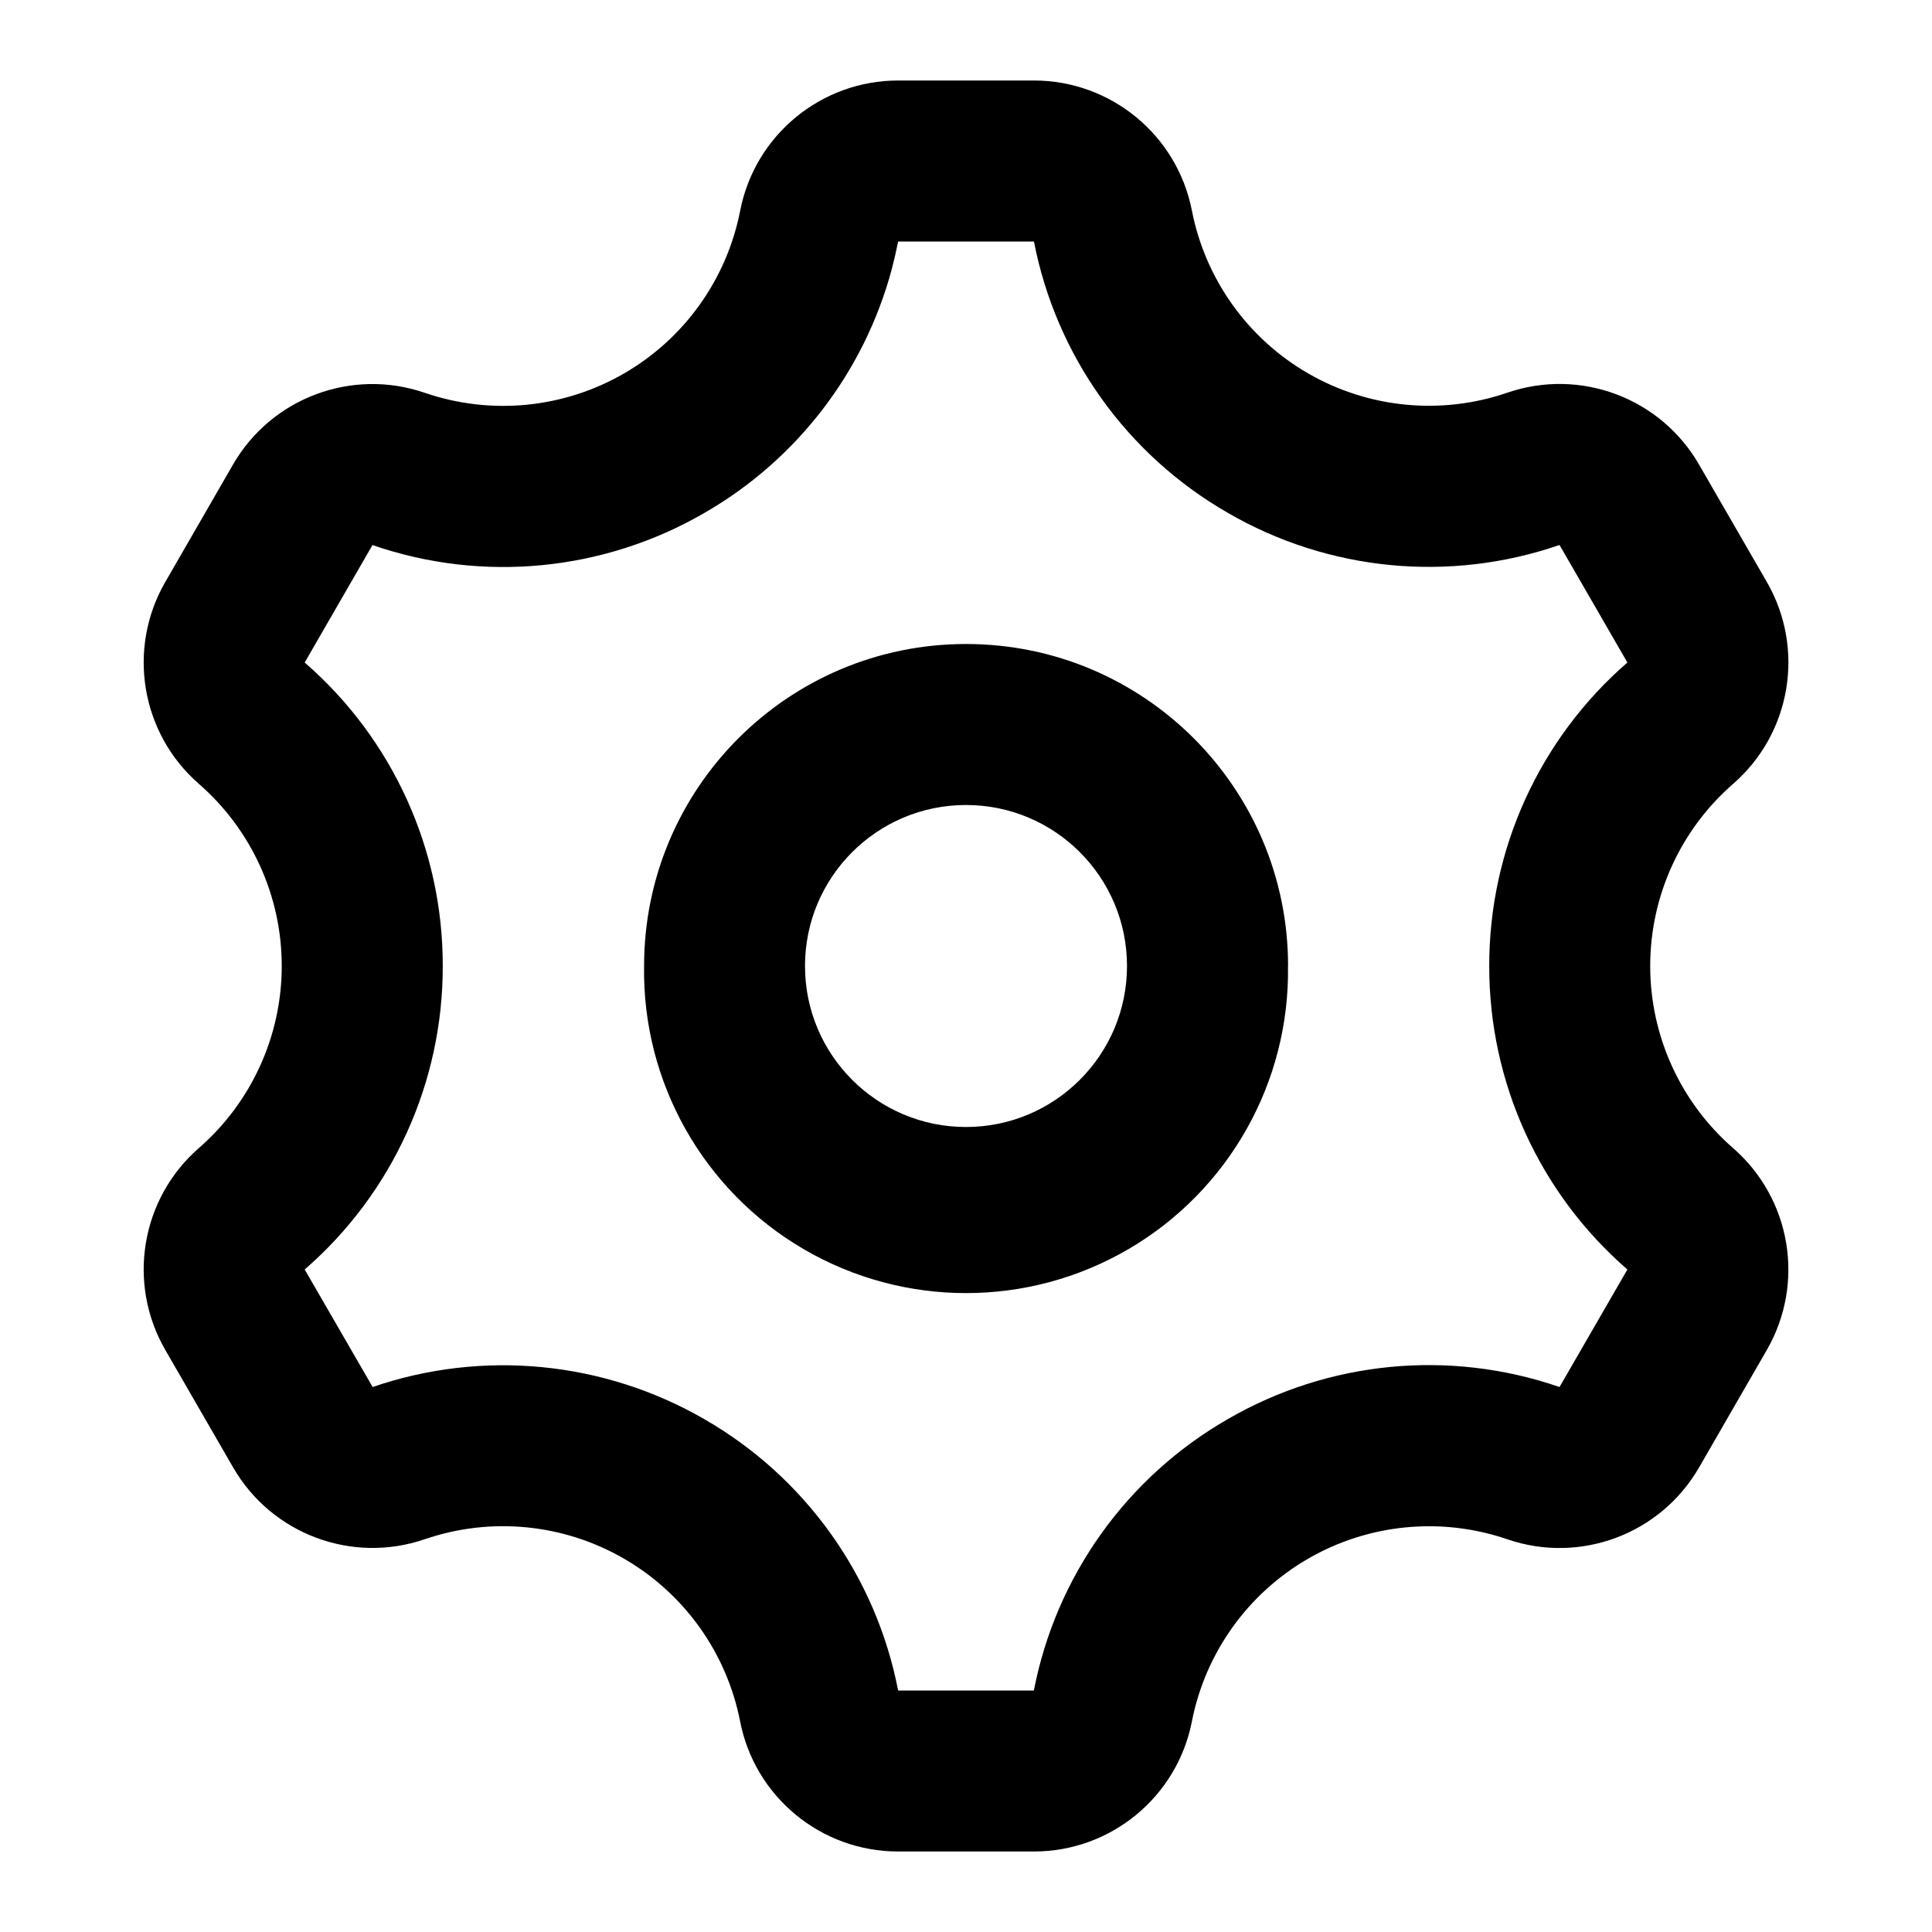
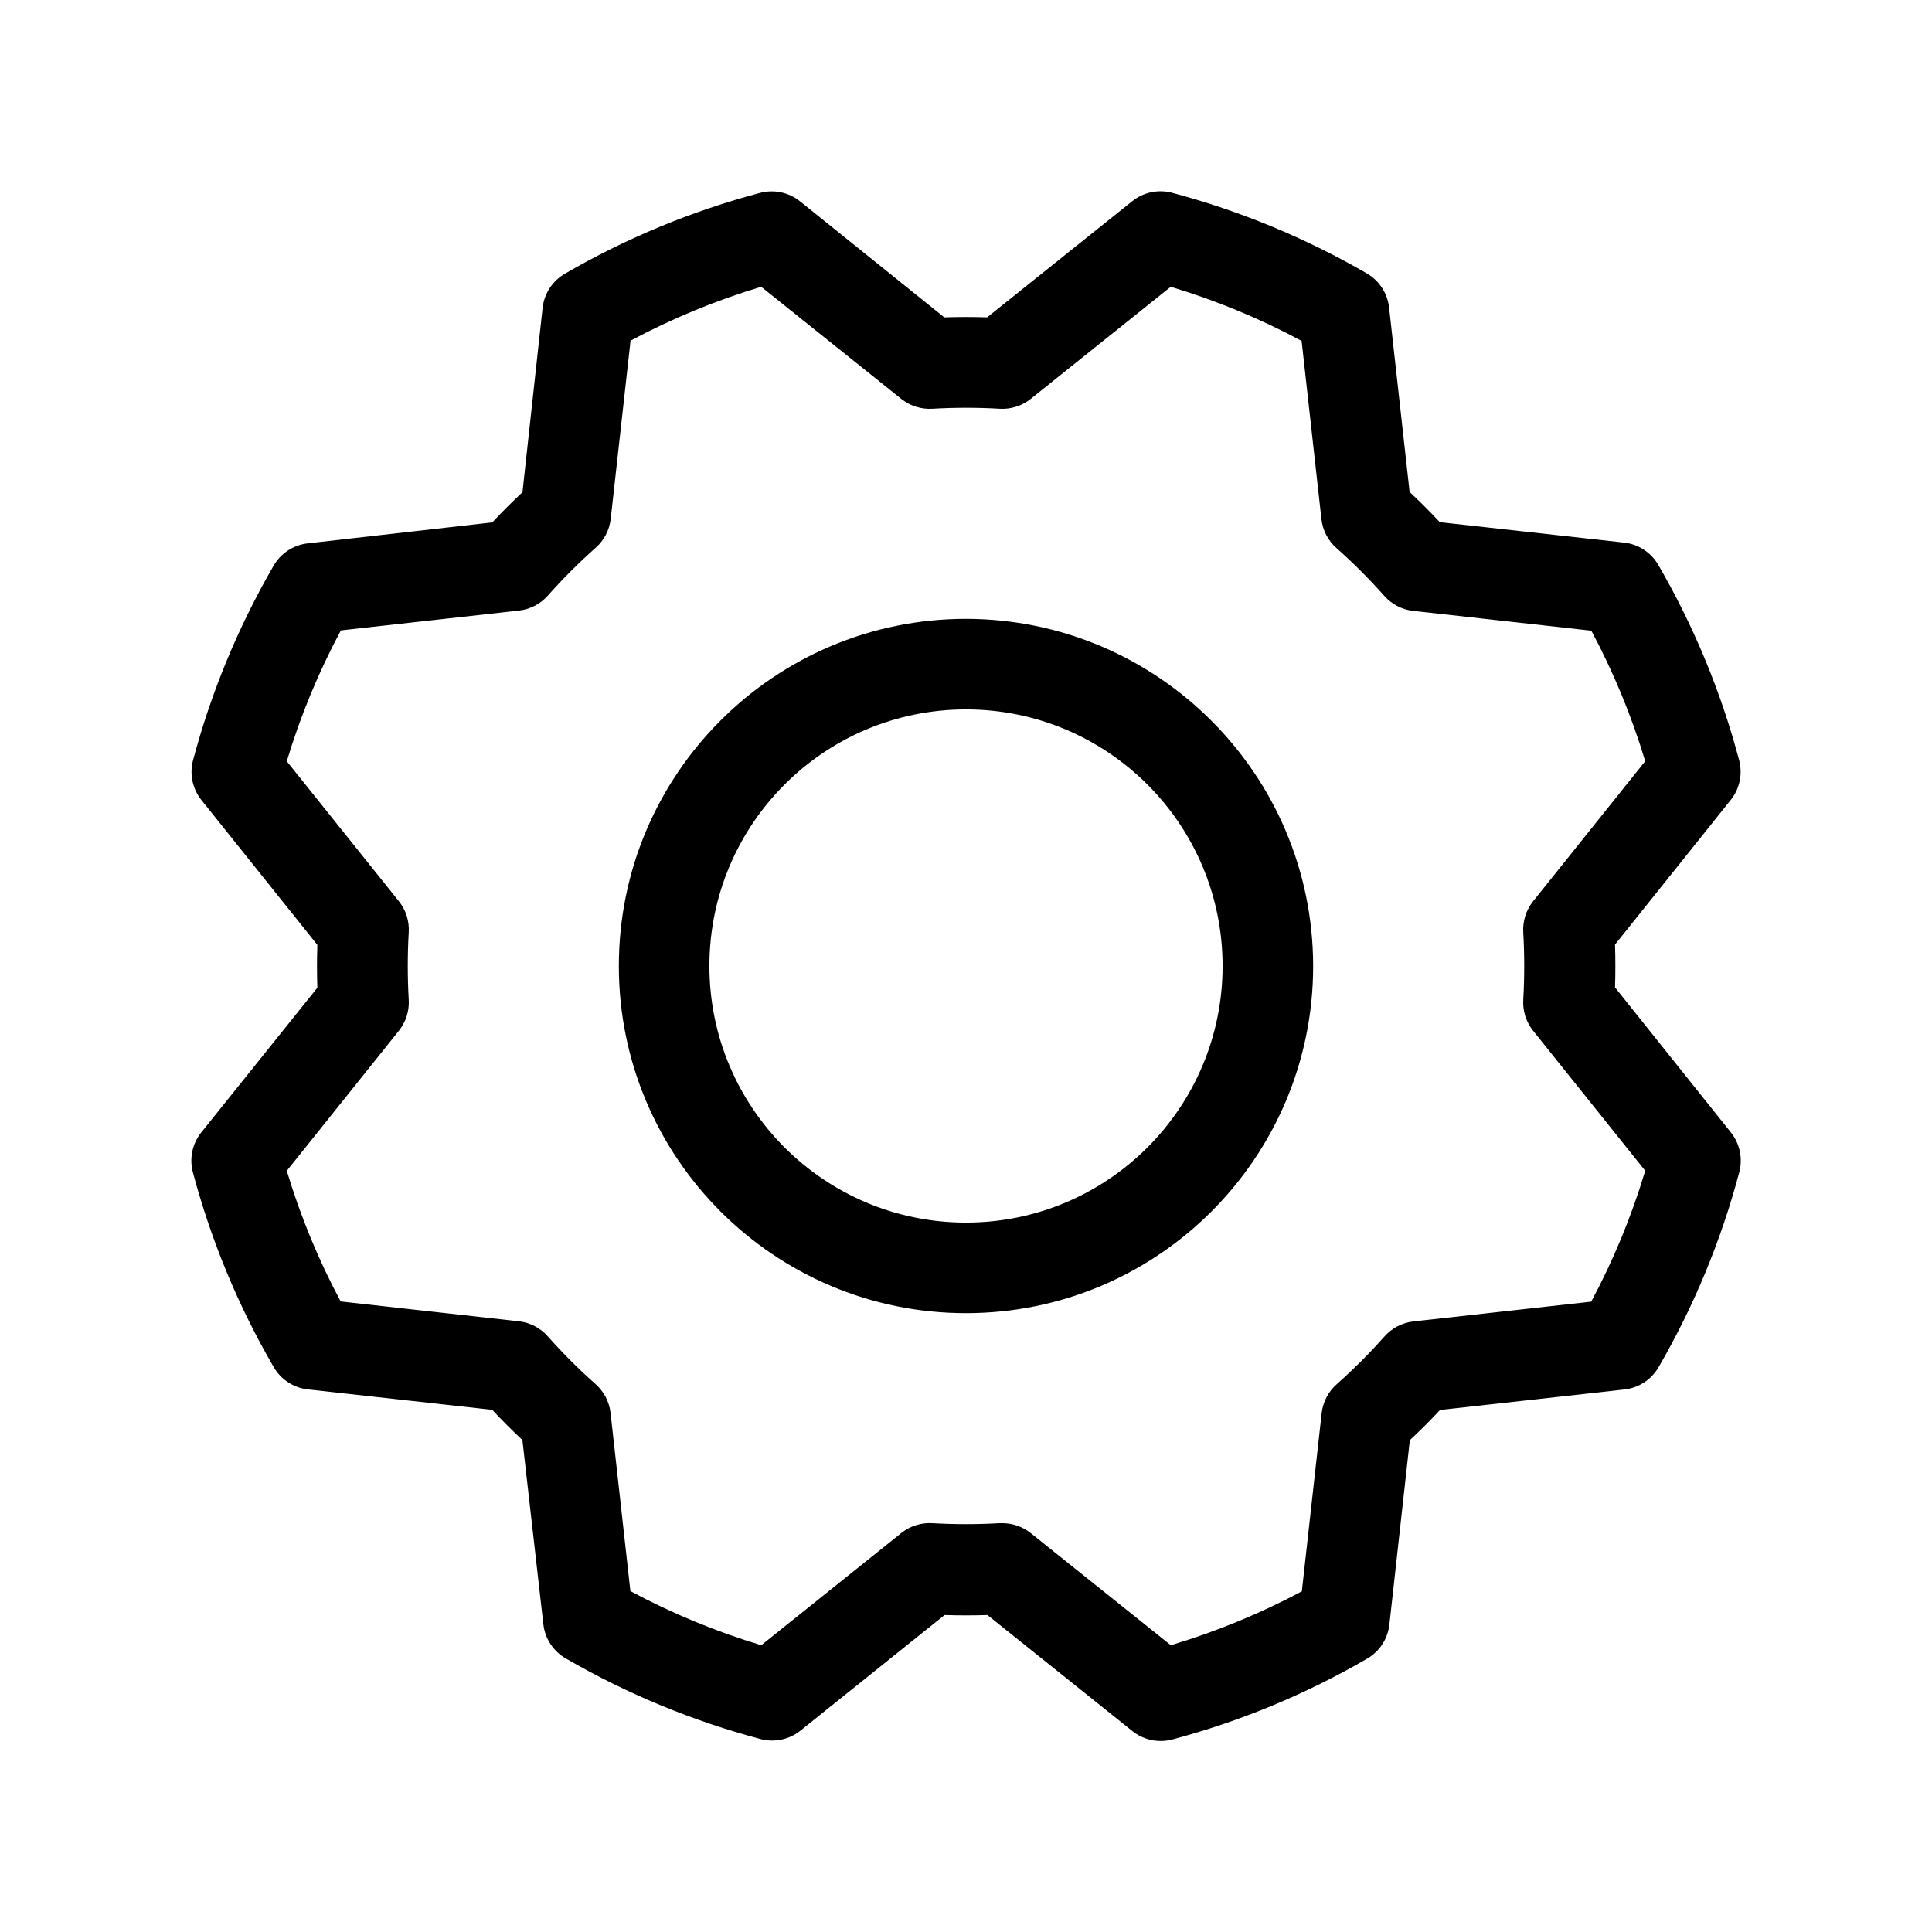
- <svg xmlns="http://www.w3.org/2000/svg" height="24" viewBox="0 0 24 24" width="24" focusable="false" aria-hidden="true" style="pointer-events: none; display: inherit;">
-   <path d="M12.844 1h-1.687a2 2 0 00-1.962 1.616 3 3 0 01-3.92 2.263 2 2 0 00-2.38.891l-.842 1.46a2 2 0 00.417 2.507 3 3 0 010 4.525 2 2 0 00-.417 2.507l.843 1.46a2 2 0 002.38.892 3.001 3.001 0 013.918 2.263A2 2 0 0011.157 23h1.686a2 2 0 001.963-1.615 3.002 3.002 0 013.92-2.263 2 2 0 002.38-.892l.842-1.46a2 2 0 00-.418-2.507 3 3 0 010-4.526 2 2 0 00.418-2.508l-.843-1.46a2 2 0 00-2.38-.891 3 3 0 01-3.919-2.263A2 2 0 0012.844 1Zm-1.767 2.347a6 6 0 00.08-.347h1.687a4.98 4.98 0 002.407 3.37 4.98 4.98 0 004.122.4l.843 1.46A4.98 4.98 0 0018.5 12a4.98 4.98 0 001.716 3.77l-.843 1.46a4.98 4.98 0 00-4.123.4A4.979 4.979 0 0012.843 21h-1.686a4.98 4.98 0 00-2.408-3.371 4.999 4.999 0 00-4.12-.399l-.844-1.46A4.979 4.979 0 005.5 12a4.98 4.98 0 00-1.715-3.77l.842-1.459a4.98 4.98 0 004.123-.399 4.981 4.981 0 002.327-3.025ZM16 12a4 4 0 11-7.999 0 4 4 0 018 0Zm-4 2a2 2 0 100-4 2 2 0 000 4Z" />
+ <svg xmlns="http://www.w3.org/2000/svg" aria-hidden="true" role="img" class="iconify iconify--ph" width="1em" height="1em" viewBox="0 0 256 256">
+   <path fill="currentColor" d="M128 82a46 46 0 1 0 46 46a46.06 46.06 0 0 0-46-46m0 80a34 34 0 1 1 34-34a34 34 0 0 1-34 34m86-31.16c.06-1.89.06-3.79 0-5.68L229.33 106a6 6 0 0 0 1.11-5.29a105.3 105.3 0 0 0-10.68-25.81a6 6 0 0 0-4.53-3l-24.45-2.71q-1.93-2.07-4-4l-2.72-24.46a6 6 0 0 0-3-4.53a105.7 105.7 0 0 0-25.77-10.66a6 6 0 0 0-5.29 1.14l-19.2 15.37a90 90 0 0 0-5.68 0L106 26.67a6 6 0 0 0-5.29-1.11A105.3 105.3 0 0 0 74.9 36.24a6 6 0 0 0-3 4.53l-2.67 24.45q-2.07 1.94-4 4L40.76 72a6 6 0 0 0-4.53 3a105.7 105.7 0 0 0-10.66 25.77a6 6 0 0 0 1.11 5.23l15.37 19.2a90 90 0 0 0 0 5.68l-15.38 19.17a6 6 0 0 0-1.11 5.29a105.3 105.3 0 0 0 10.68 25.76a6 6 0 0 0 4.53 3l24.45 2.71q1.94 2.07 4 4L72 215.24a6 6 0 0 0 3 4.53a105.7 105.7 0 0 0 25.77 10.66a6 6 0 0 0 5.29-1.11l19.1-15.32c1.89.06 3.79.06 5.68 0l19.21 15.38a6 6 0 0 0 3.75 1.31a6.2 6.2 0 0 0 1.54-.2a105.3 105.3 0 0 0 25.76-10.68a6 6 0 0 0 3-4.53l2.71-24.45q2.07-1.93 4-4l24.46-2.72a6 6 0 0 0 4.53-3a105.5 105.5 0 0 0 10.66-25.77a6 6 0 0 0-1.11-5.29Zm-3.1 41.63l-23.64 2.63a6 6 0 0 0-3.82 2a75 75 0 0 1-6.31 6.31a6 6 0 0 0-2 3.82l-2.63 23.63a94.3 94.3 0 0 1-17.36 7.14l-18.57-14.86a6 6 0 0 0-3.75-1.31h-.36a78 78 0 0 1-8.92 0a6 6 0 0 0-4.11 1.3L100.87 218a94 94 0 0 1-17.34-7.17l-2.63-23.62a6 6 0 0 0-2-3.82a75 75 0 0 1-6.31-6.31a6 6 0 0 0-3.82-2l-23.63-2.63A94.3 94.3 0 0 1 38 155.14l14.86-18.57a6 6 0 0 0 1.3-4.11a78 78 0 0 1 0-8.92a6 6 0 0 0-1.3-4.11L38 100.87a94 94 0 0 1 7.17-17.34l23.62-2.63a6 6 0 0 0 3.82-2a75 75 0 0 1 6.31-6.31a6 6 0 0 0 2-3.82l2.63-23.63A94.3 94.3 0 0 1 100.86 38l18.57 14.86a6 6 0 0 0 4.11 1.3a78 78 0 0 1 8.92 0a6 6 0 0 0 4.11-1.3L155.13 38a94 94 0 0 1 17.34 7.17l2.63 23.64a6 6 0 0 0 2 3.82a75 75 0 0 1 6.31 6.31a6 6 0 0 0 3.82 2l23.63 2.63a94.3 94.3 0 0 1 7.14 17.29l-14.86 18.57a6 6 0 0 0-1.3 4.11a78 78 0 0 1 0 8.92a6 6 0 0 0 1.3 4.11L218 155.13a94 94 0 0 1-7.15 17.34Z" />
</svg>
